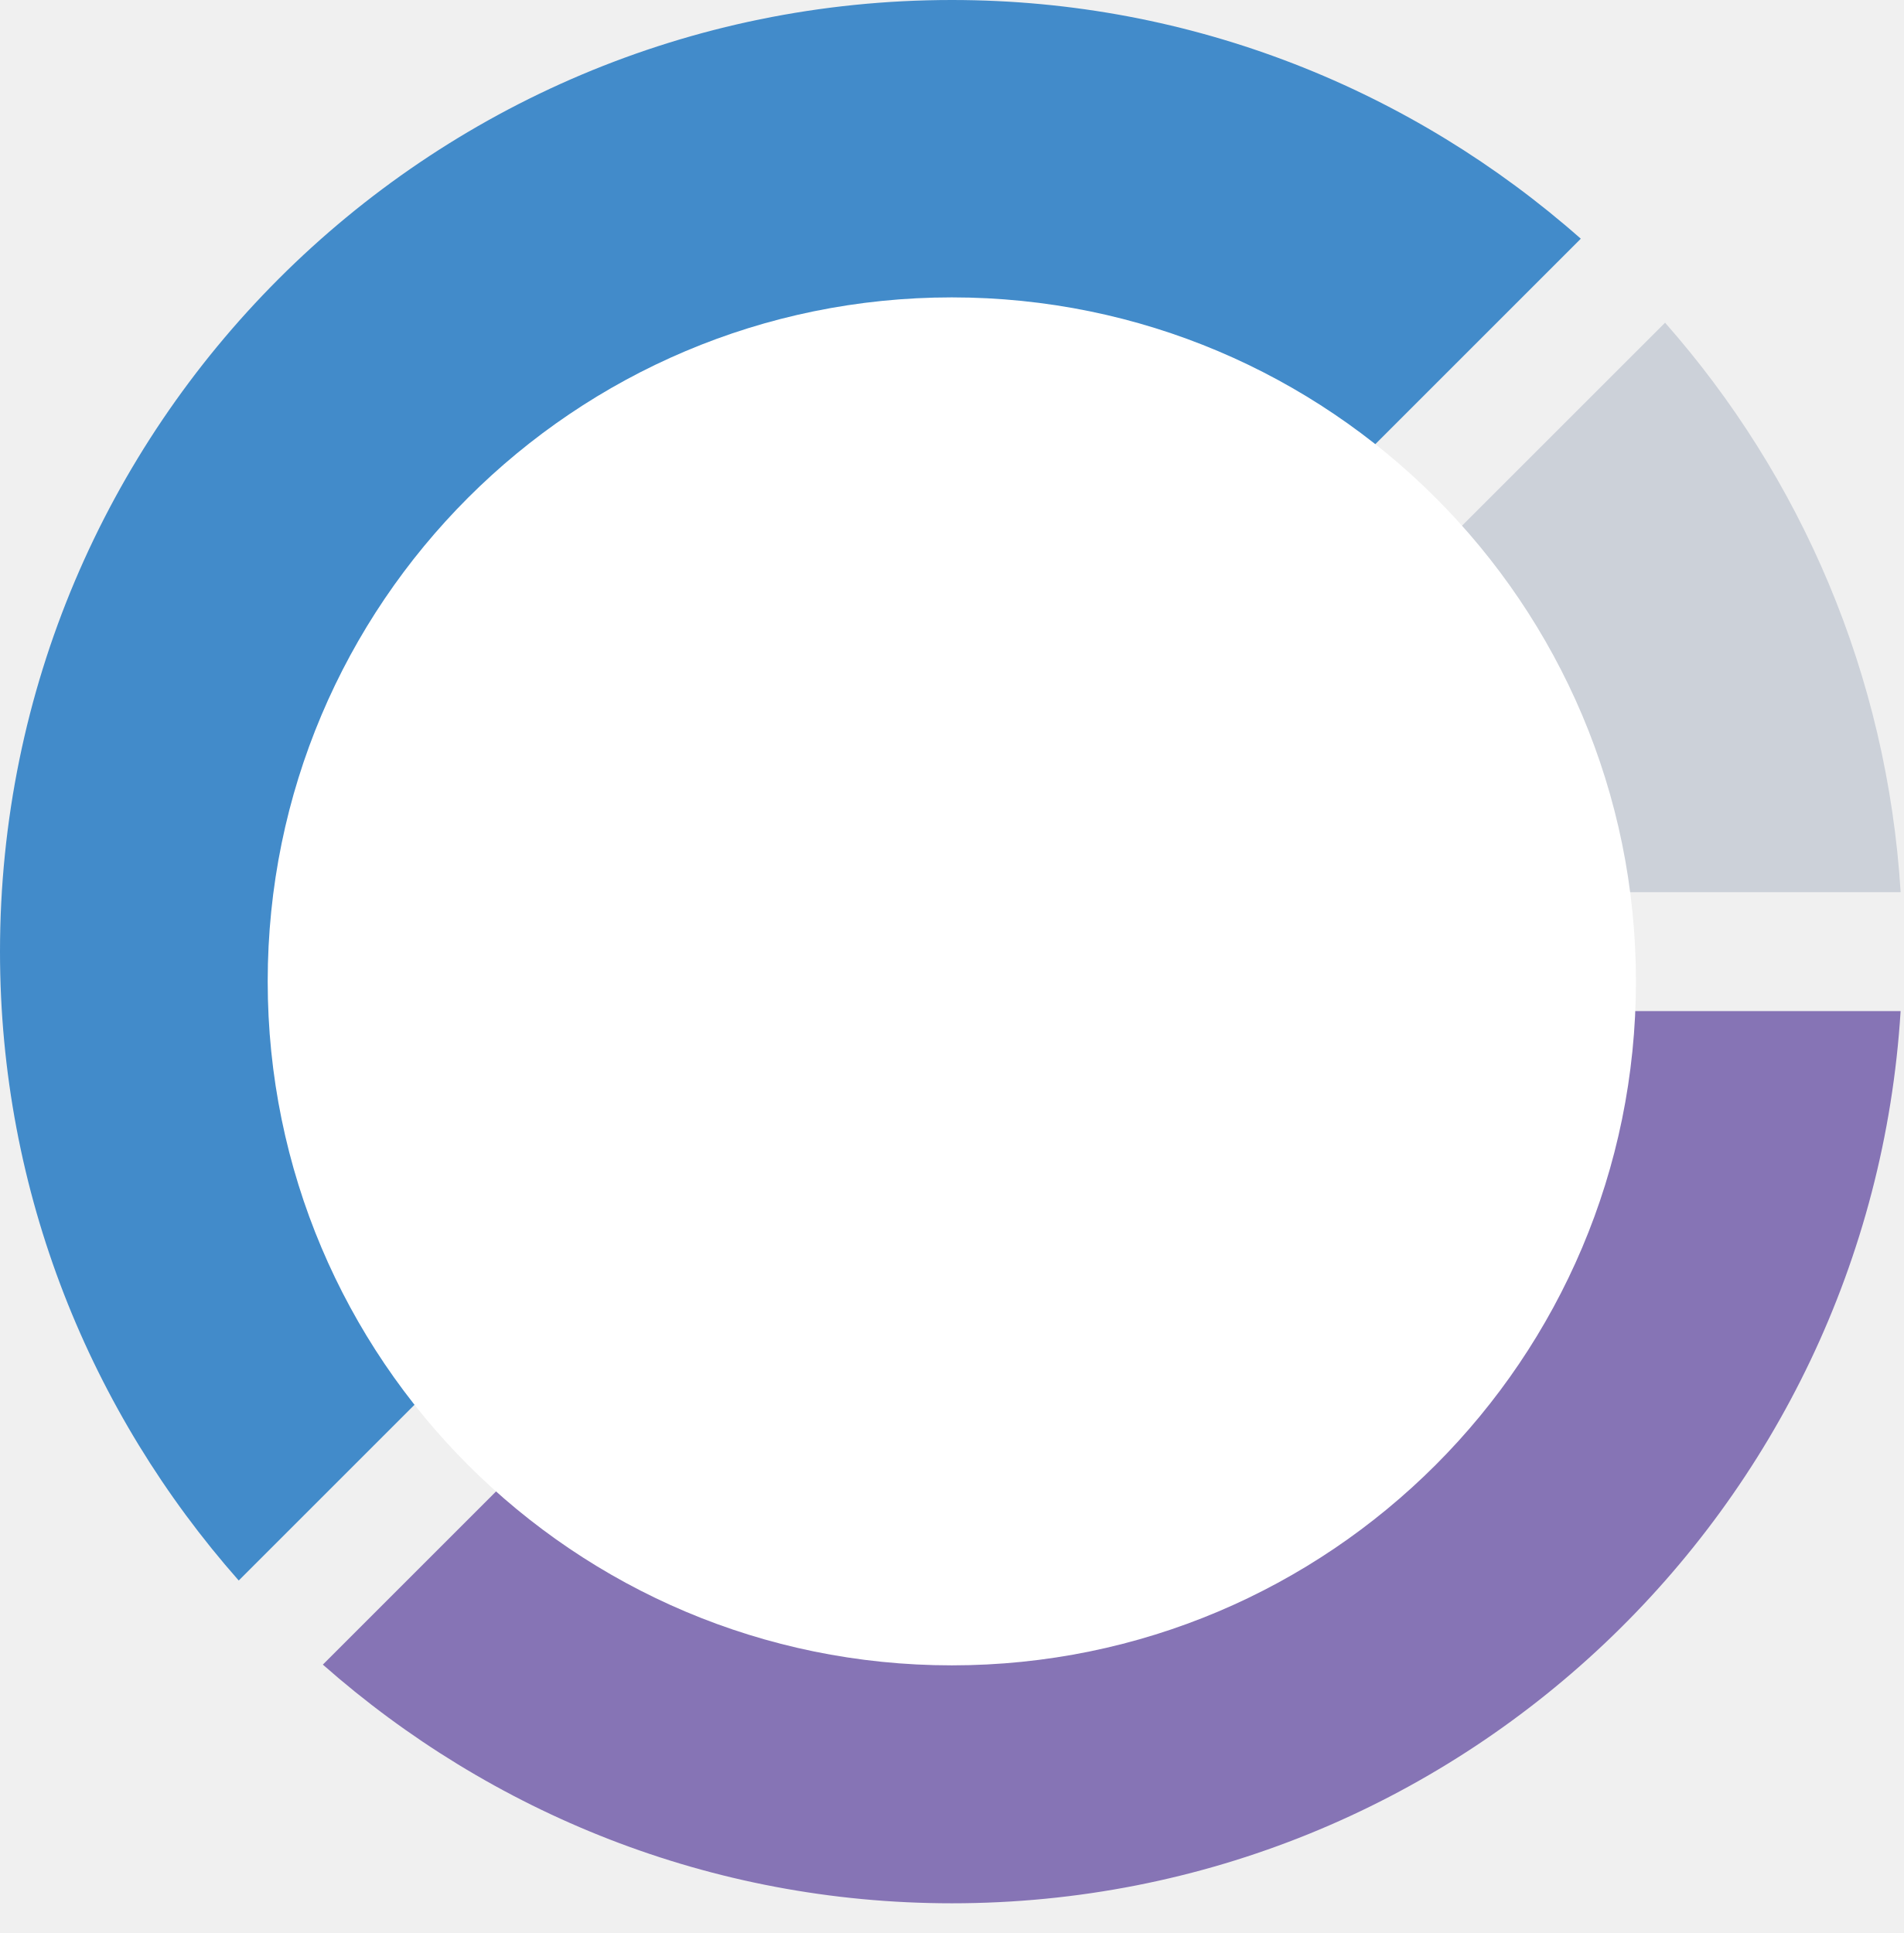
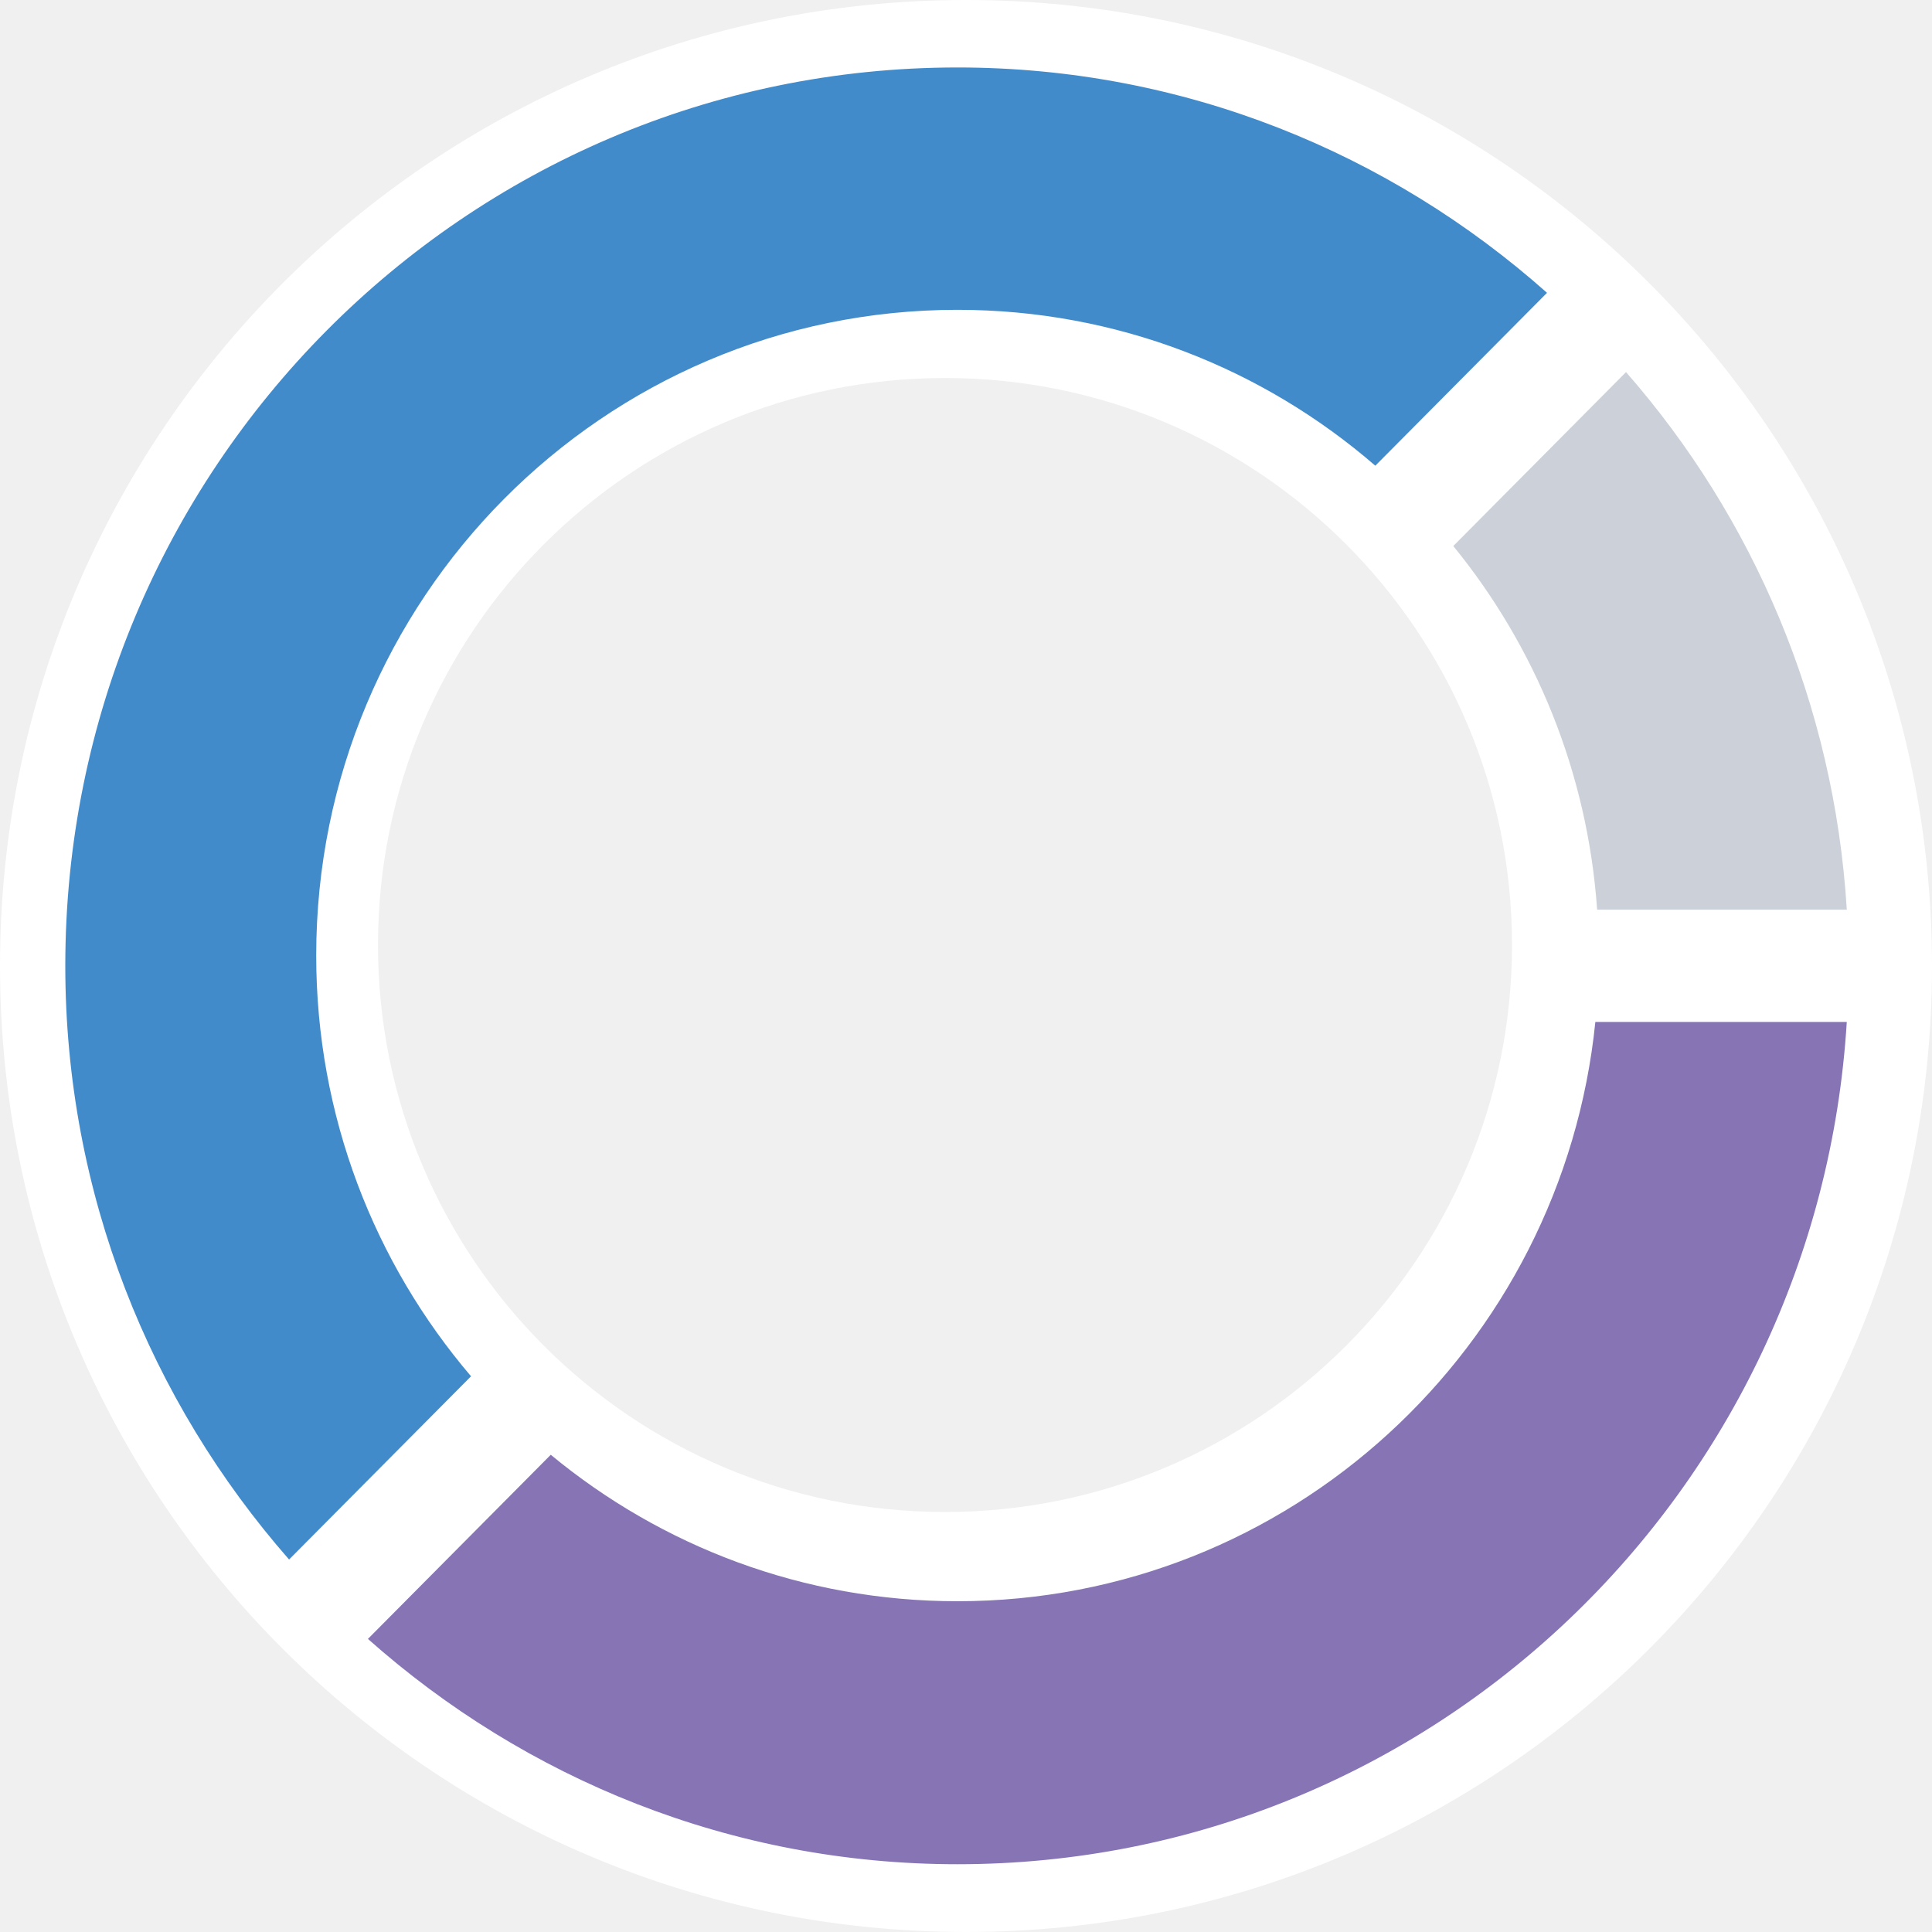
- <svg xmlns="http://www.w3.org/2000/svg" width="64px" height="65px" viewBox="0 0 64 65" version="1.1">
-   <g stroke="none" stroke-width="1" fill="none" fill-rule="evenodd">
-     <g fill="#428BCA">
-       <path d="M32.001,0 C14.327,0 0,14.327 0,32.001 C0,40.116 3.046,47.505 8.026,53.147 L53.146,8.027 C47.505,3.046 40.117,0 32.001,0 L32.001,0 Z" />
+ <svg xmlns="http://www.w3.org/2000/svg" width="64px" height="64px" viewBox="0 0 64 64" version="1.1">
+   <g id="Page-1" stroke="none" stroke-width="1" fill="none" fill-rule="evenodd">
+     <g id="piechart">
+       <path d="M32,64 C14.327,64 0,49.673 0,32 C0,14.327 14.327,0 32,0 C49.673,0 64,14.327 64,32 C64,49.673 49.673,64 32,64 L32,64 L32,64 Z M31.304,50.087 C41.678,50.087 50.087,41.678 50.087,31.304 C50.087,20.931 41.678,12.522 31.304,12.522 C20.931,12.522 12.522,20.931 12.522,31.304 C12.522,41.678 20.931,50.087 31.304,50.087 L31.304,50.087 L31.304,50.087 Z" id="Combined-Shape" fill="#FFFFFF" />
+       <path d="M15.604,45.591 L9.576,51.661 C4.976,46.414 2.163,39.542 2.163,31.995 C2.163,15.559 15.395,2.235 31.718,2.235 C39.214,2.235 46.037,5.068 51.247,9.7 L45.559,15.427 C41.841,12.209 37.005,10.263 31.717,10.263 C19.986,10.263 10.475,19.84 10.475,31.653 C10.475,36.977 12.407,41.847 15.604,45.591 L15.604,45.591 Z" id="Combined-Shape" fill="#428BCA" />
+       <path d="M18.245,48.191 L12.188,54.291 C17.398,58.921 24.221,61.755 31.717,61.755 C47.416,61.755 60.22,49.419 61.177,33.854 L52.848,33.854 C51.754,44.633 42.711,53.043 31.717,53.043 C26.603,53.043 21.911,51.223 18.245,48.191 L18.245,48.191 Z" id="Combined-Shape" fill="#8674B5" />
+       <path d="M48.142,18.088 L53.864,12.326 C58.075,17.136 60.759,23.321 61.178,30.135 L52.907,30.135 C52.589,25.577 50.854,21.413 48.142,18.088 L48.142,18.088 Z" id="Combined-Shape" fill="#CCD1D9" />
    </g>
-     <g transform="translate(10, 34)" fill="#8674B5">
-       <path d="M22.829,0 L0.854,21.975 C6.496,26.954 13.883,30.001 22,30.001 C38.998,30.001 52.861,16.736 53.898,0 L22.829,0 L22.829,0 Z" />
-     </g>
-     <g transform="translate(36, 10)" fill="#CCD1D9">
-       <path d="M19.979,0.851 L0.829,20 L27.899,20 C27.445,12.674 24.539,6.023 19.979,0.851 L19.979,0.851 Z" />
-     </g>
-     <circle id="Oval-2" fill="#FFFFFF" cx="32" cy="33" r="23" />
  </g>
</svg>
